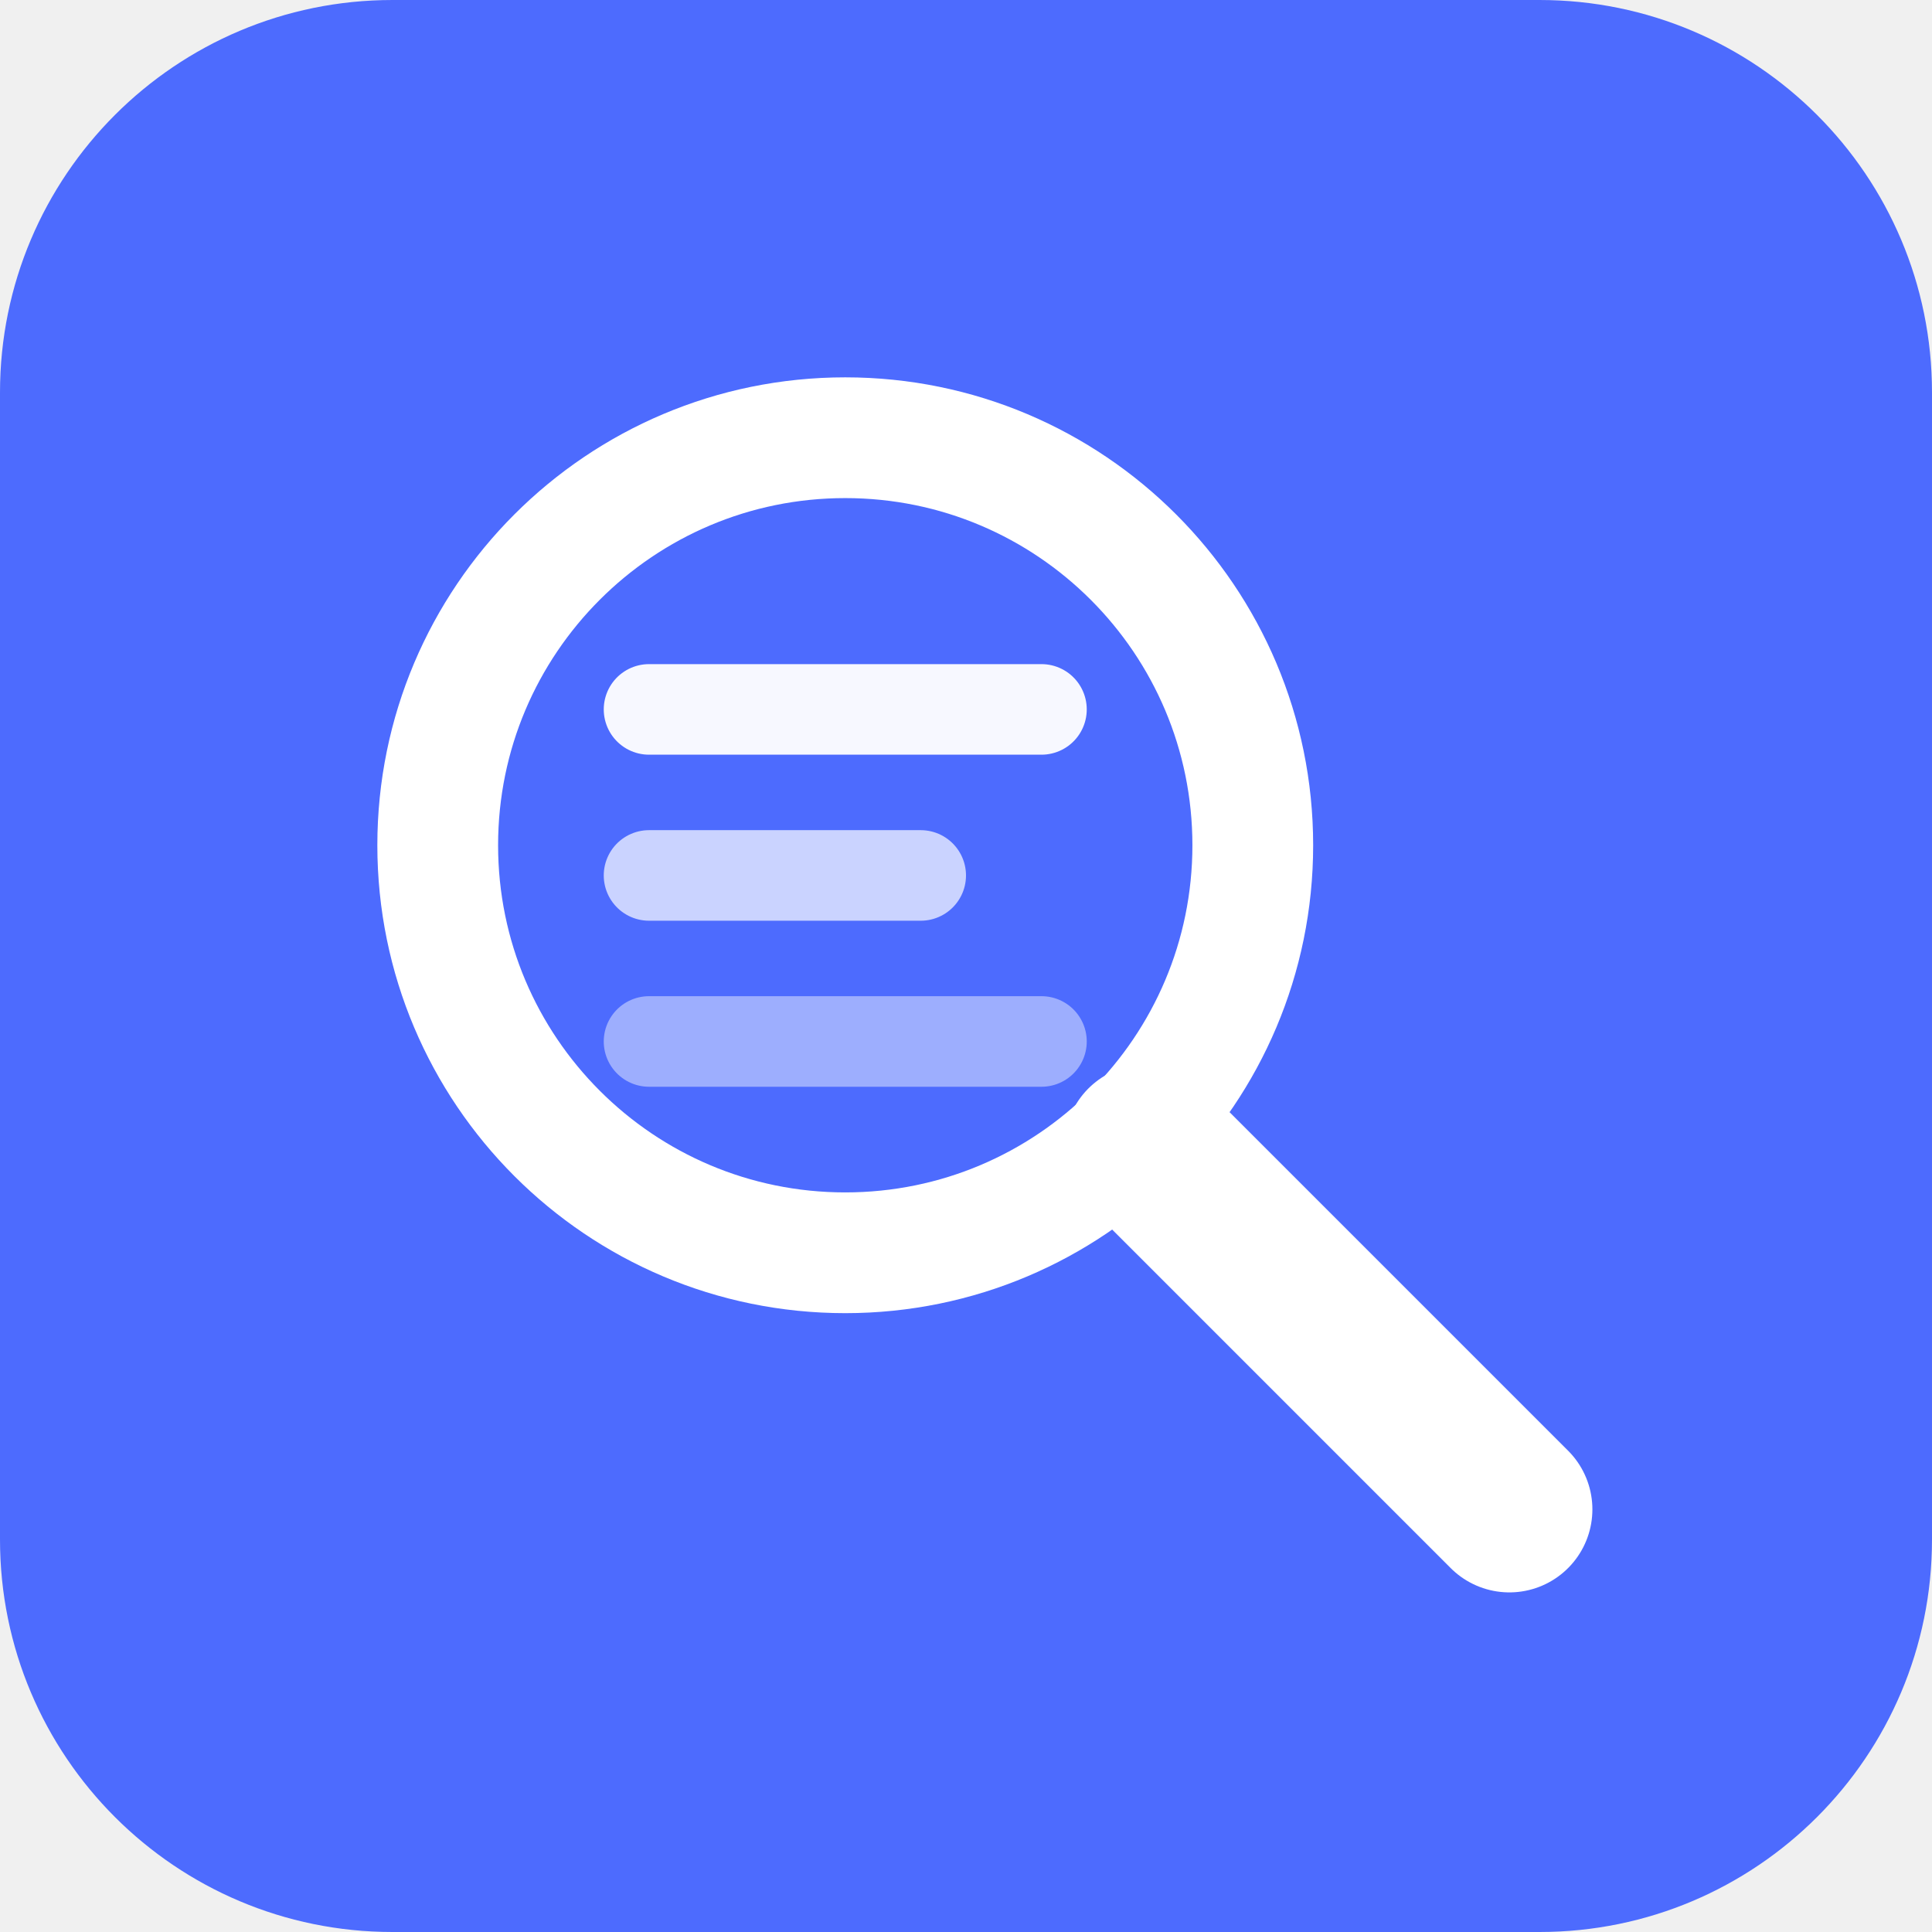
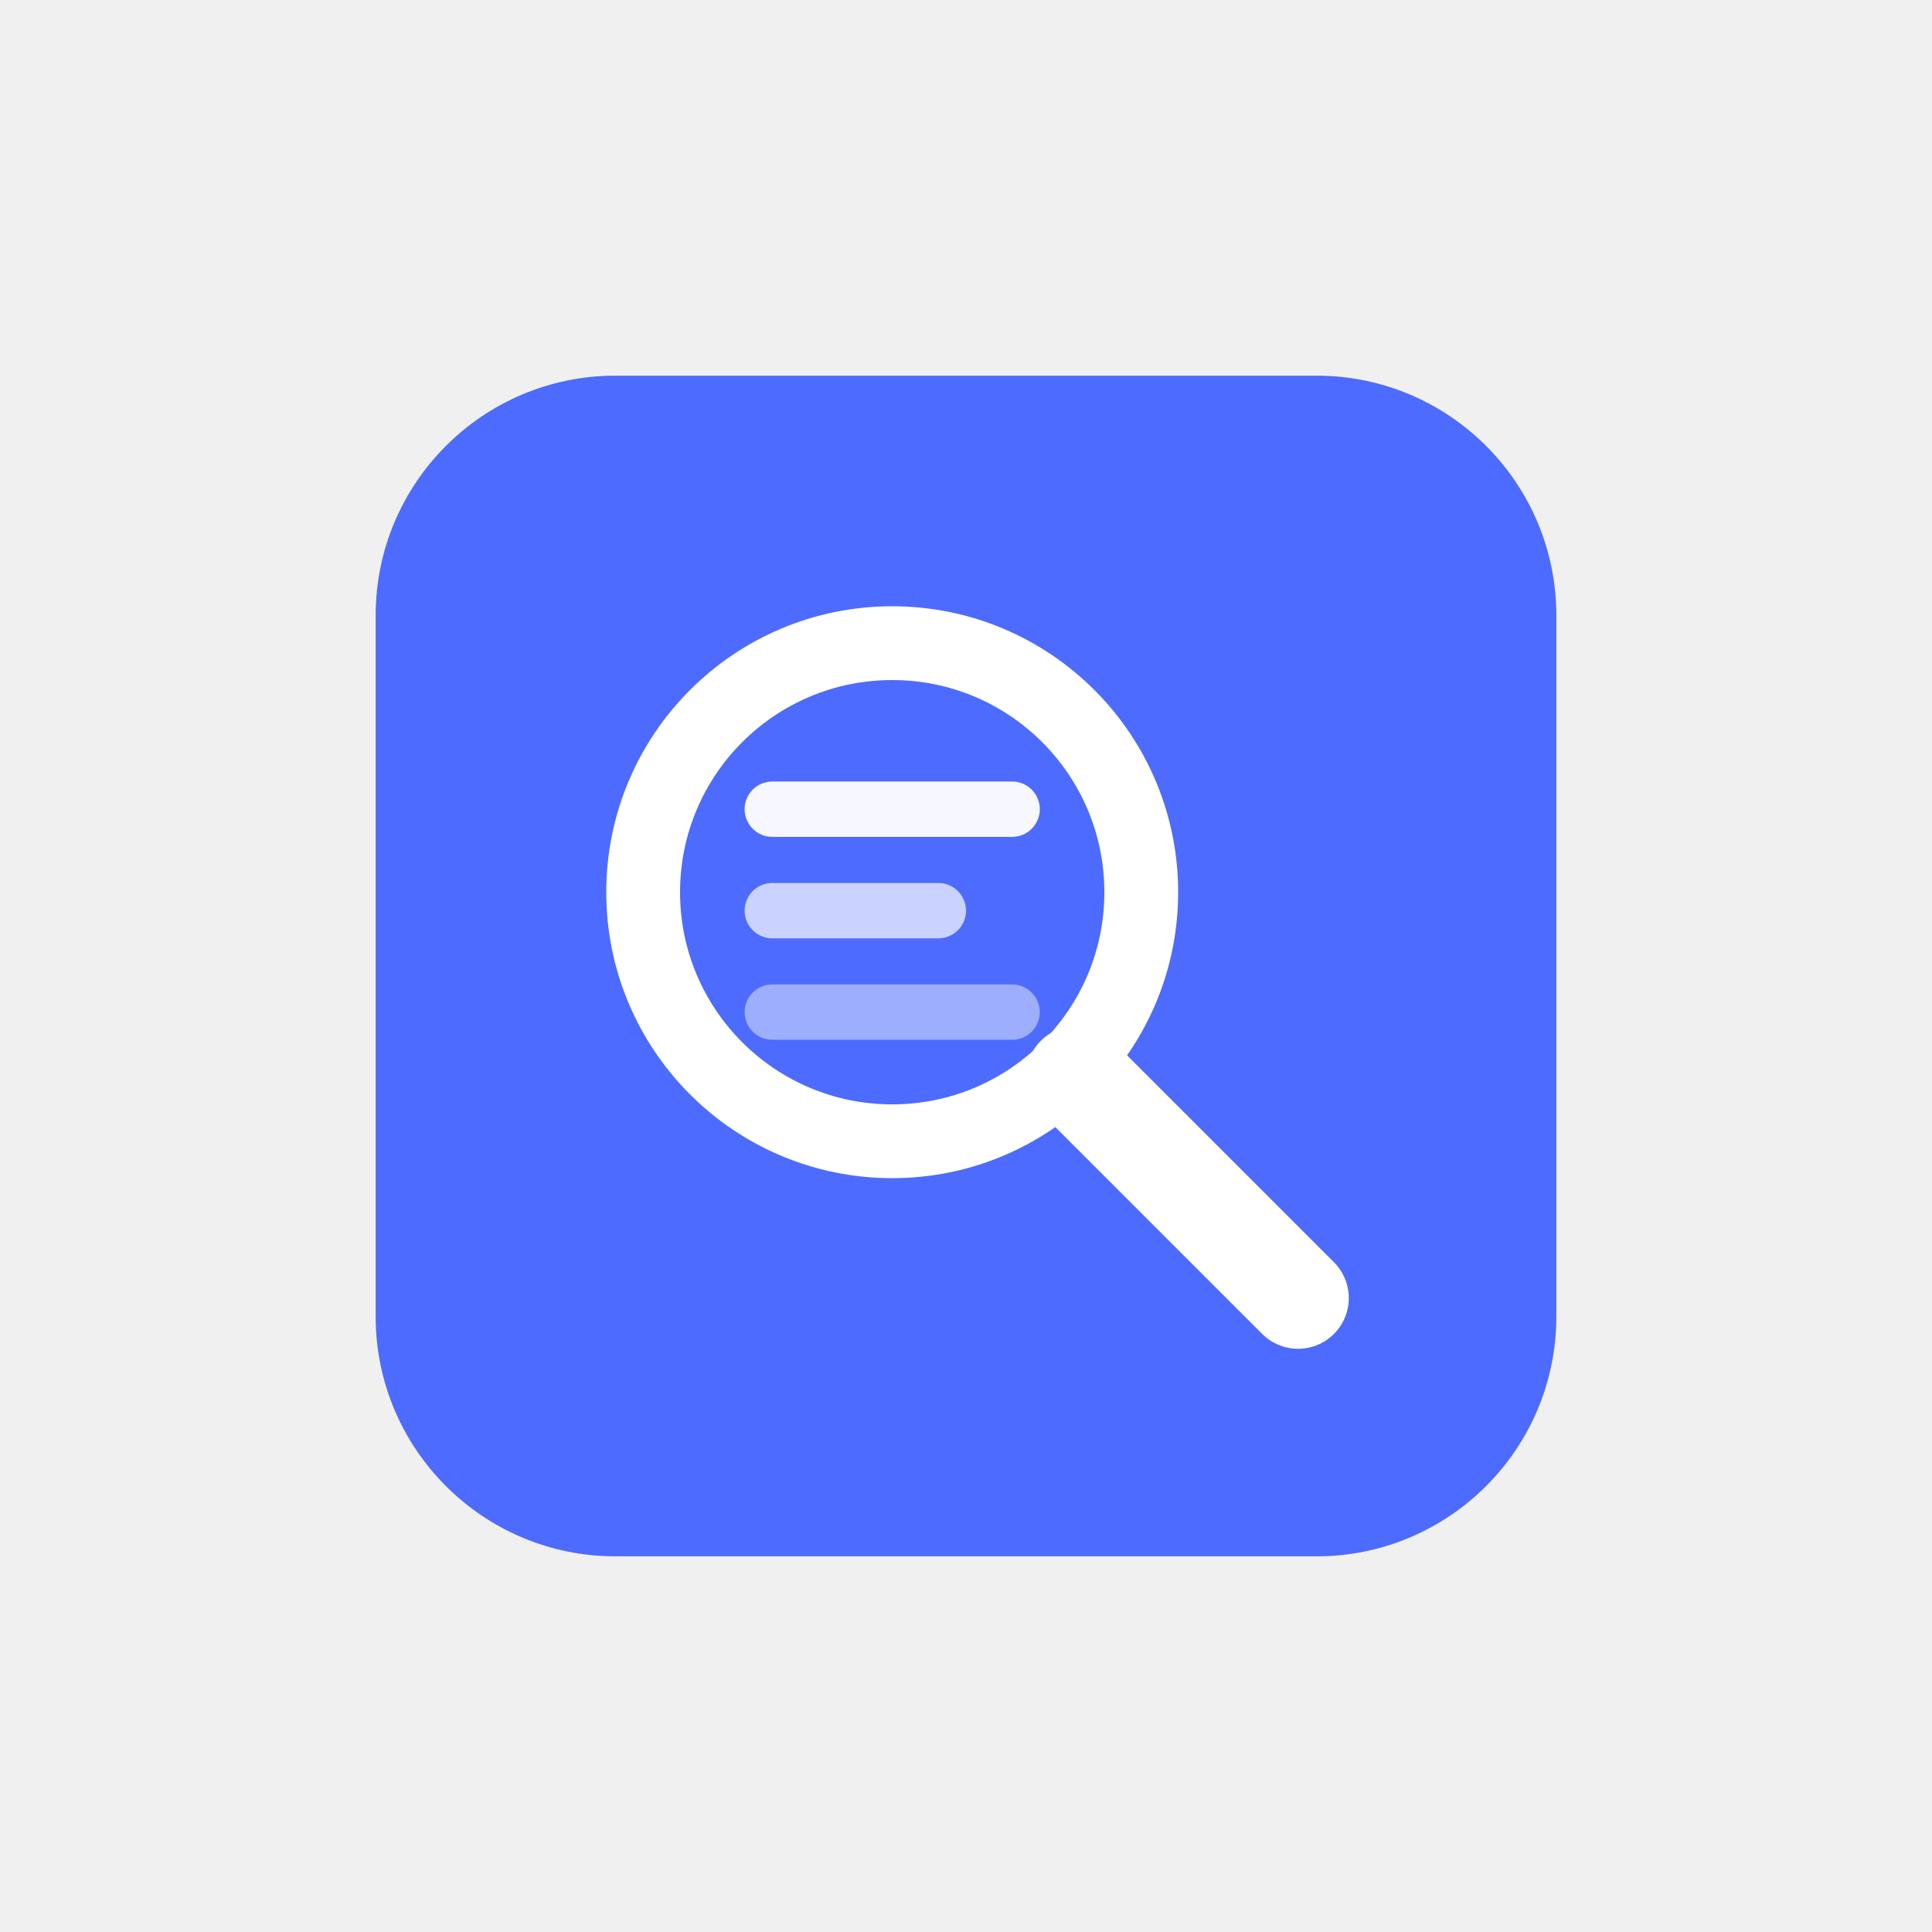
- <svg xmlns="http://www.w3.org/2000/svg" viewBox="0 0 128 128" width="128" height="128" role="img" aria-label="dsh-plugin-debugging">
-   <rect width="128" height="128" rx="26" fill="#4D6BFE" />
-   <circle cx="56" cy="56" r="27" fill="none" stroke="#FFFFFF" stroke-width="8" />
-   <line x1="76" y1="76" x2="100" y2="100" stroke="#FFFFFF" stroke-width="11" stroke-linecap="round" />
-   <line x1="43" y1="47" x2="69" y2="47" stroke="#FFFFFF" stroke-width="6" stroke-linecap="round" opacity="0.95" />
-   <line x1="43" y1="58" x2="61" y2="58" stroke="#FFFFFF" stroke-width="6" stroke-linecap="round" opacity="0.7" />
-   <line x1="43" y1="69" x2="69" y2="69" stroke="#FFFFFF" stroke-width="6" stroke-linecap="round" opacity="0.45" />
+ <svg xmlns="http://www.w3.org/2000/svg" width="36" height="36" viewBox="0 0 36 36" fill="none" role="img" aria-label="dsh-plugin-debugging">
+   <g transform="translate(7 7) scale(0.171875)">
+     <rect width="128" height="128" rx="26" fill="#4D6BFE" />
+     <circle cx="56" cy="56" r="27" fill="none" stroke="#FFFFFF" stroke-width="8" />
+     <line x1="76" y1="76" x2="100" y2="100" stroke="#FFFFFF" stroke-width="11" stroke-linecap="round" />
+     <line x1="43" y1="47" x2="69" y2="47" stroke="#FFFFFF" stroke-width="6" stroke-linecap="round" opacity="0.95" />
+     <line x1="43" y1="58" x2="61" y2="58" stroke="#FFFFFF" stroke-width="6" stroke-linecap="round" opacity="0.7" />
+     <line x1="43" y1="69" x2="69" y2="69" stroke="#FFFFFF" stroke-width="6" stroke-linecap="round" opacity="0.45" />
+   </g>
</svg>
